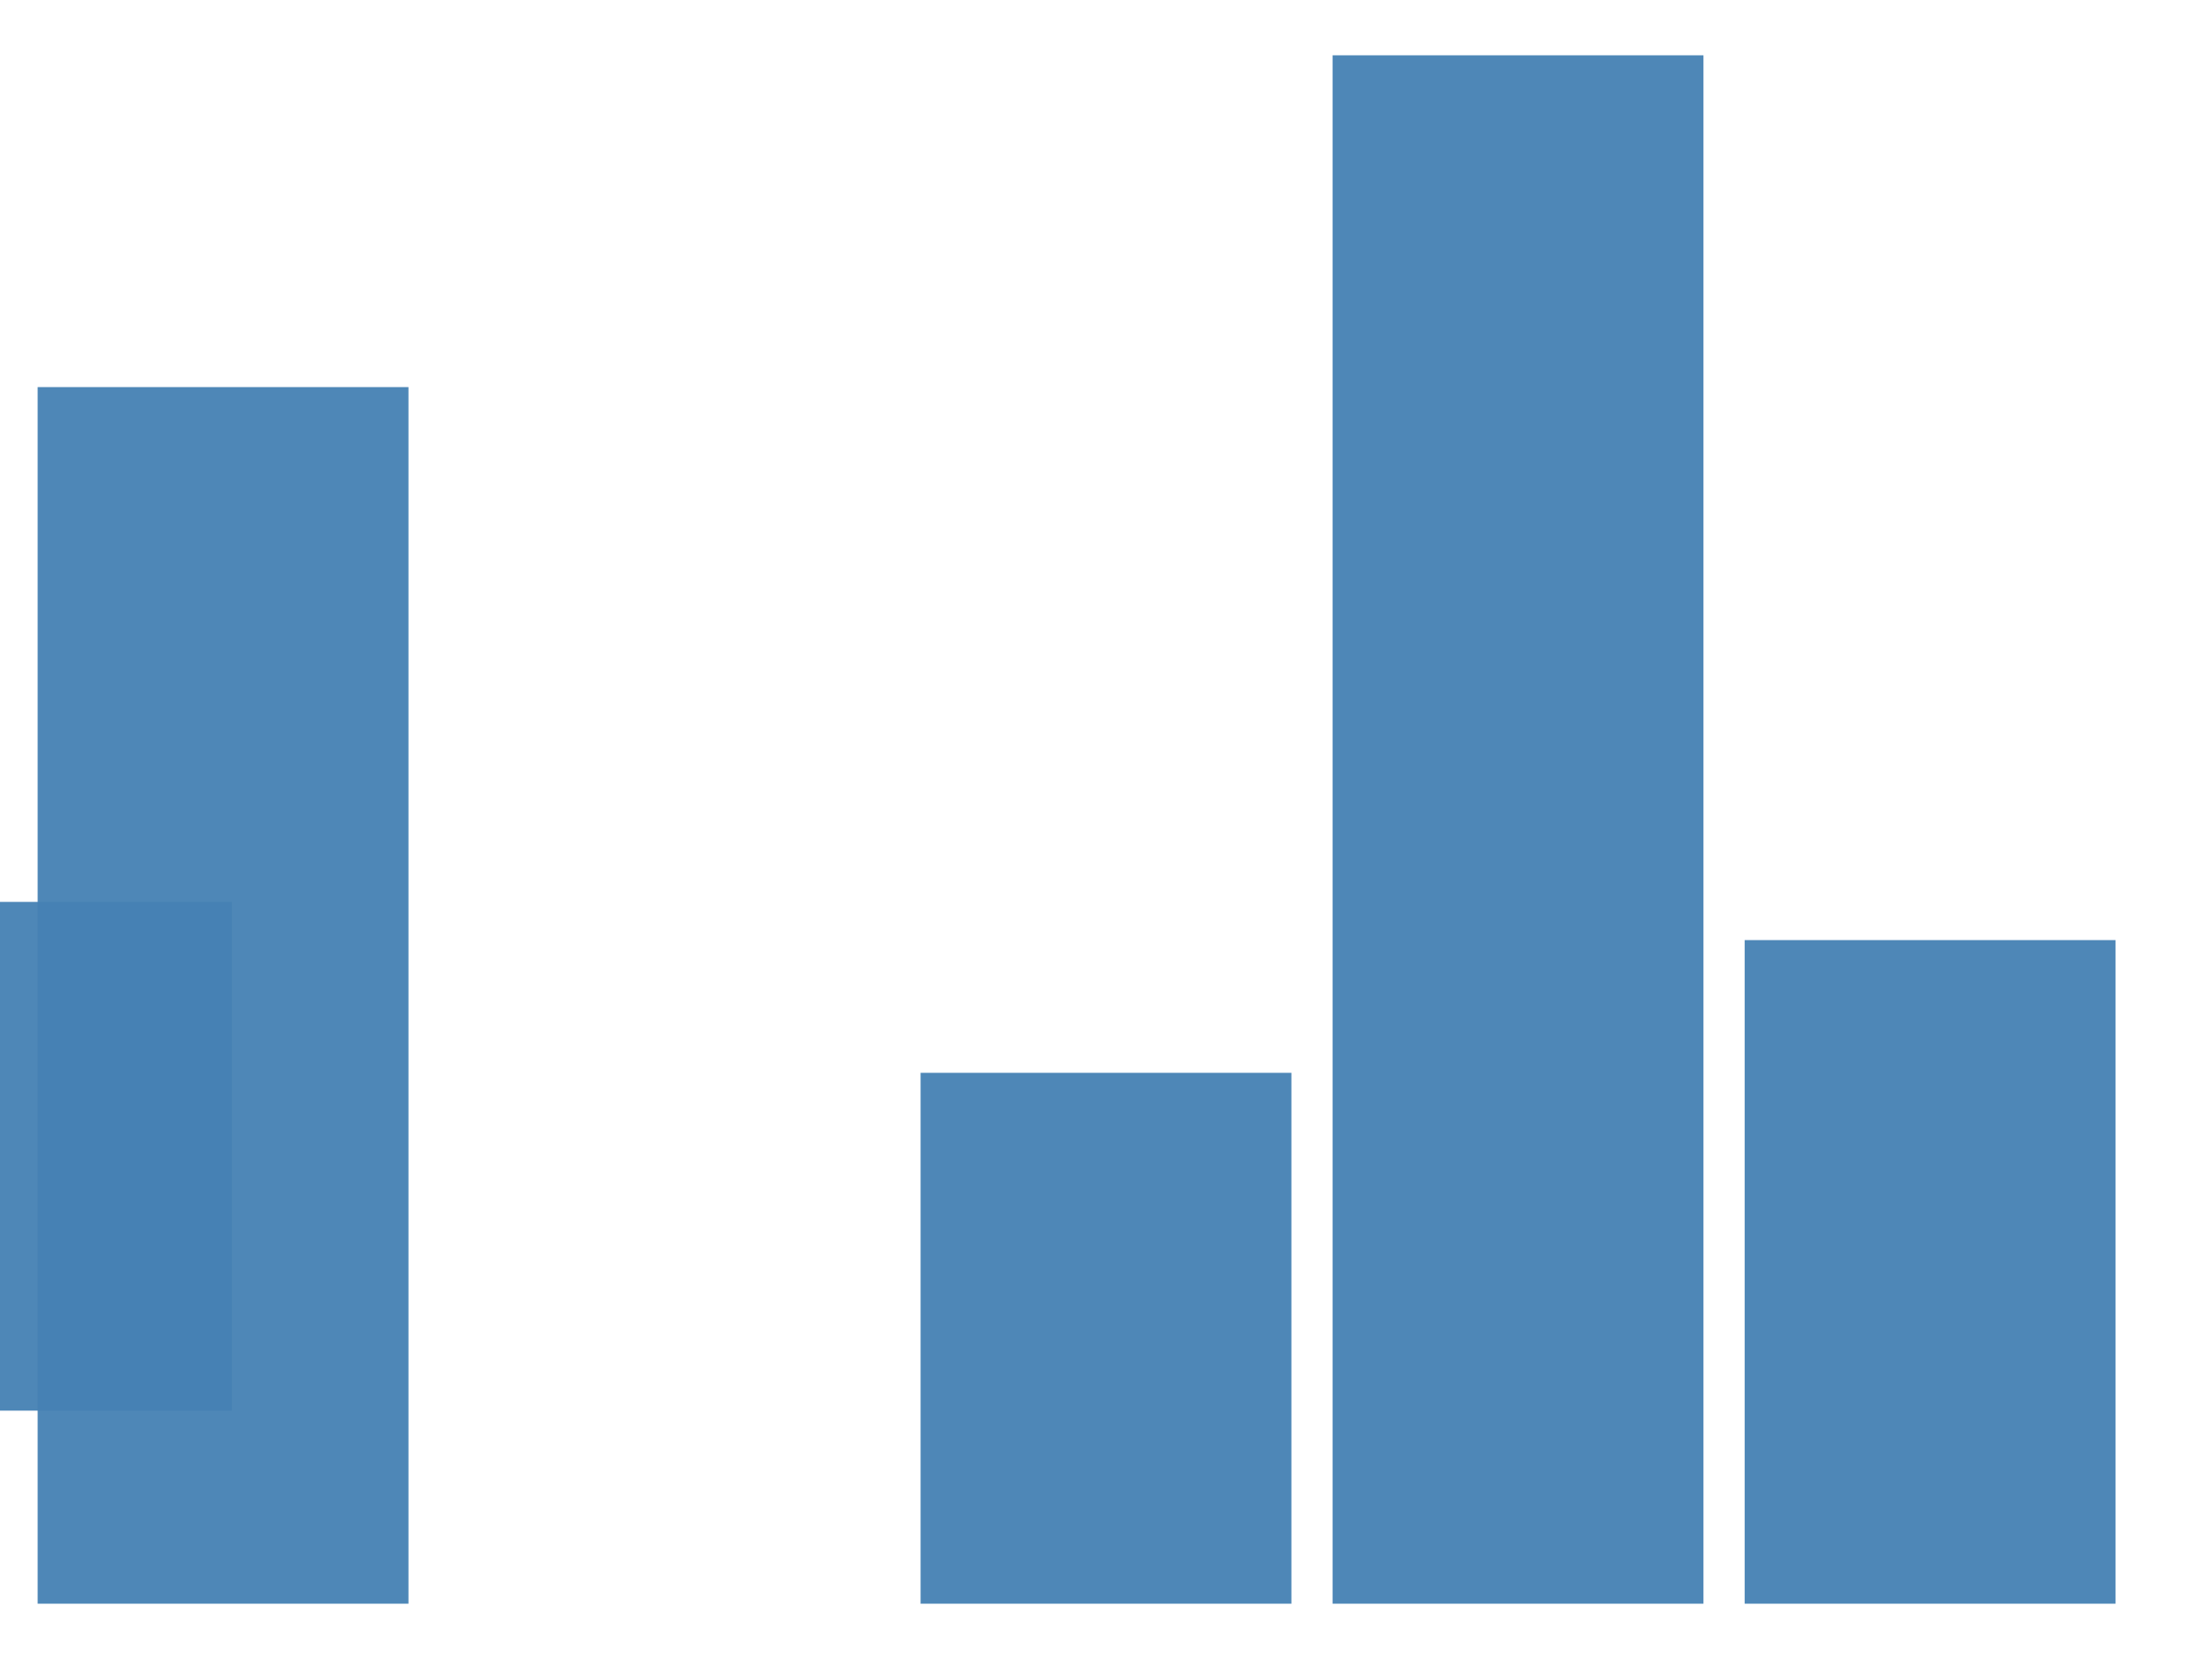
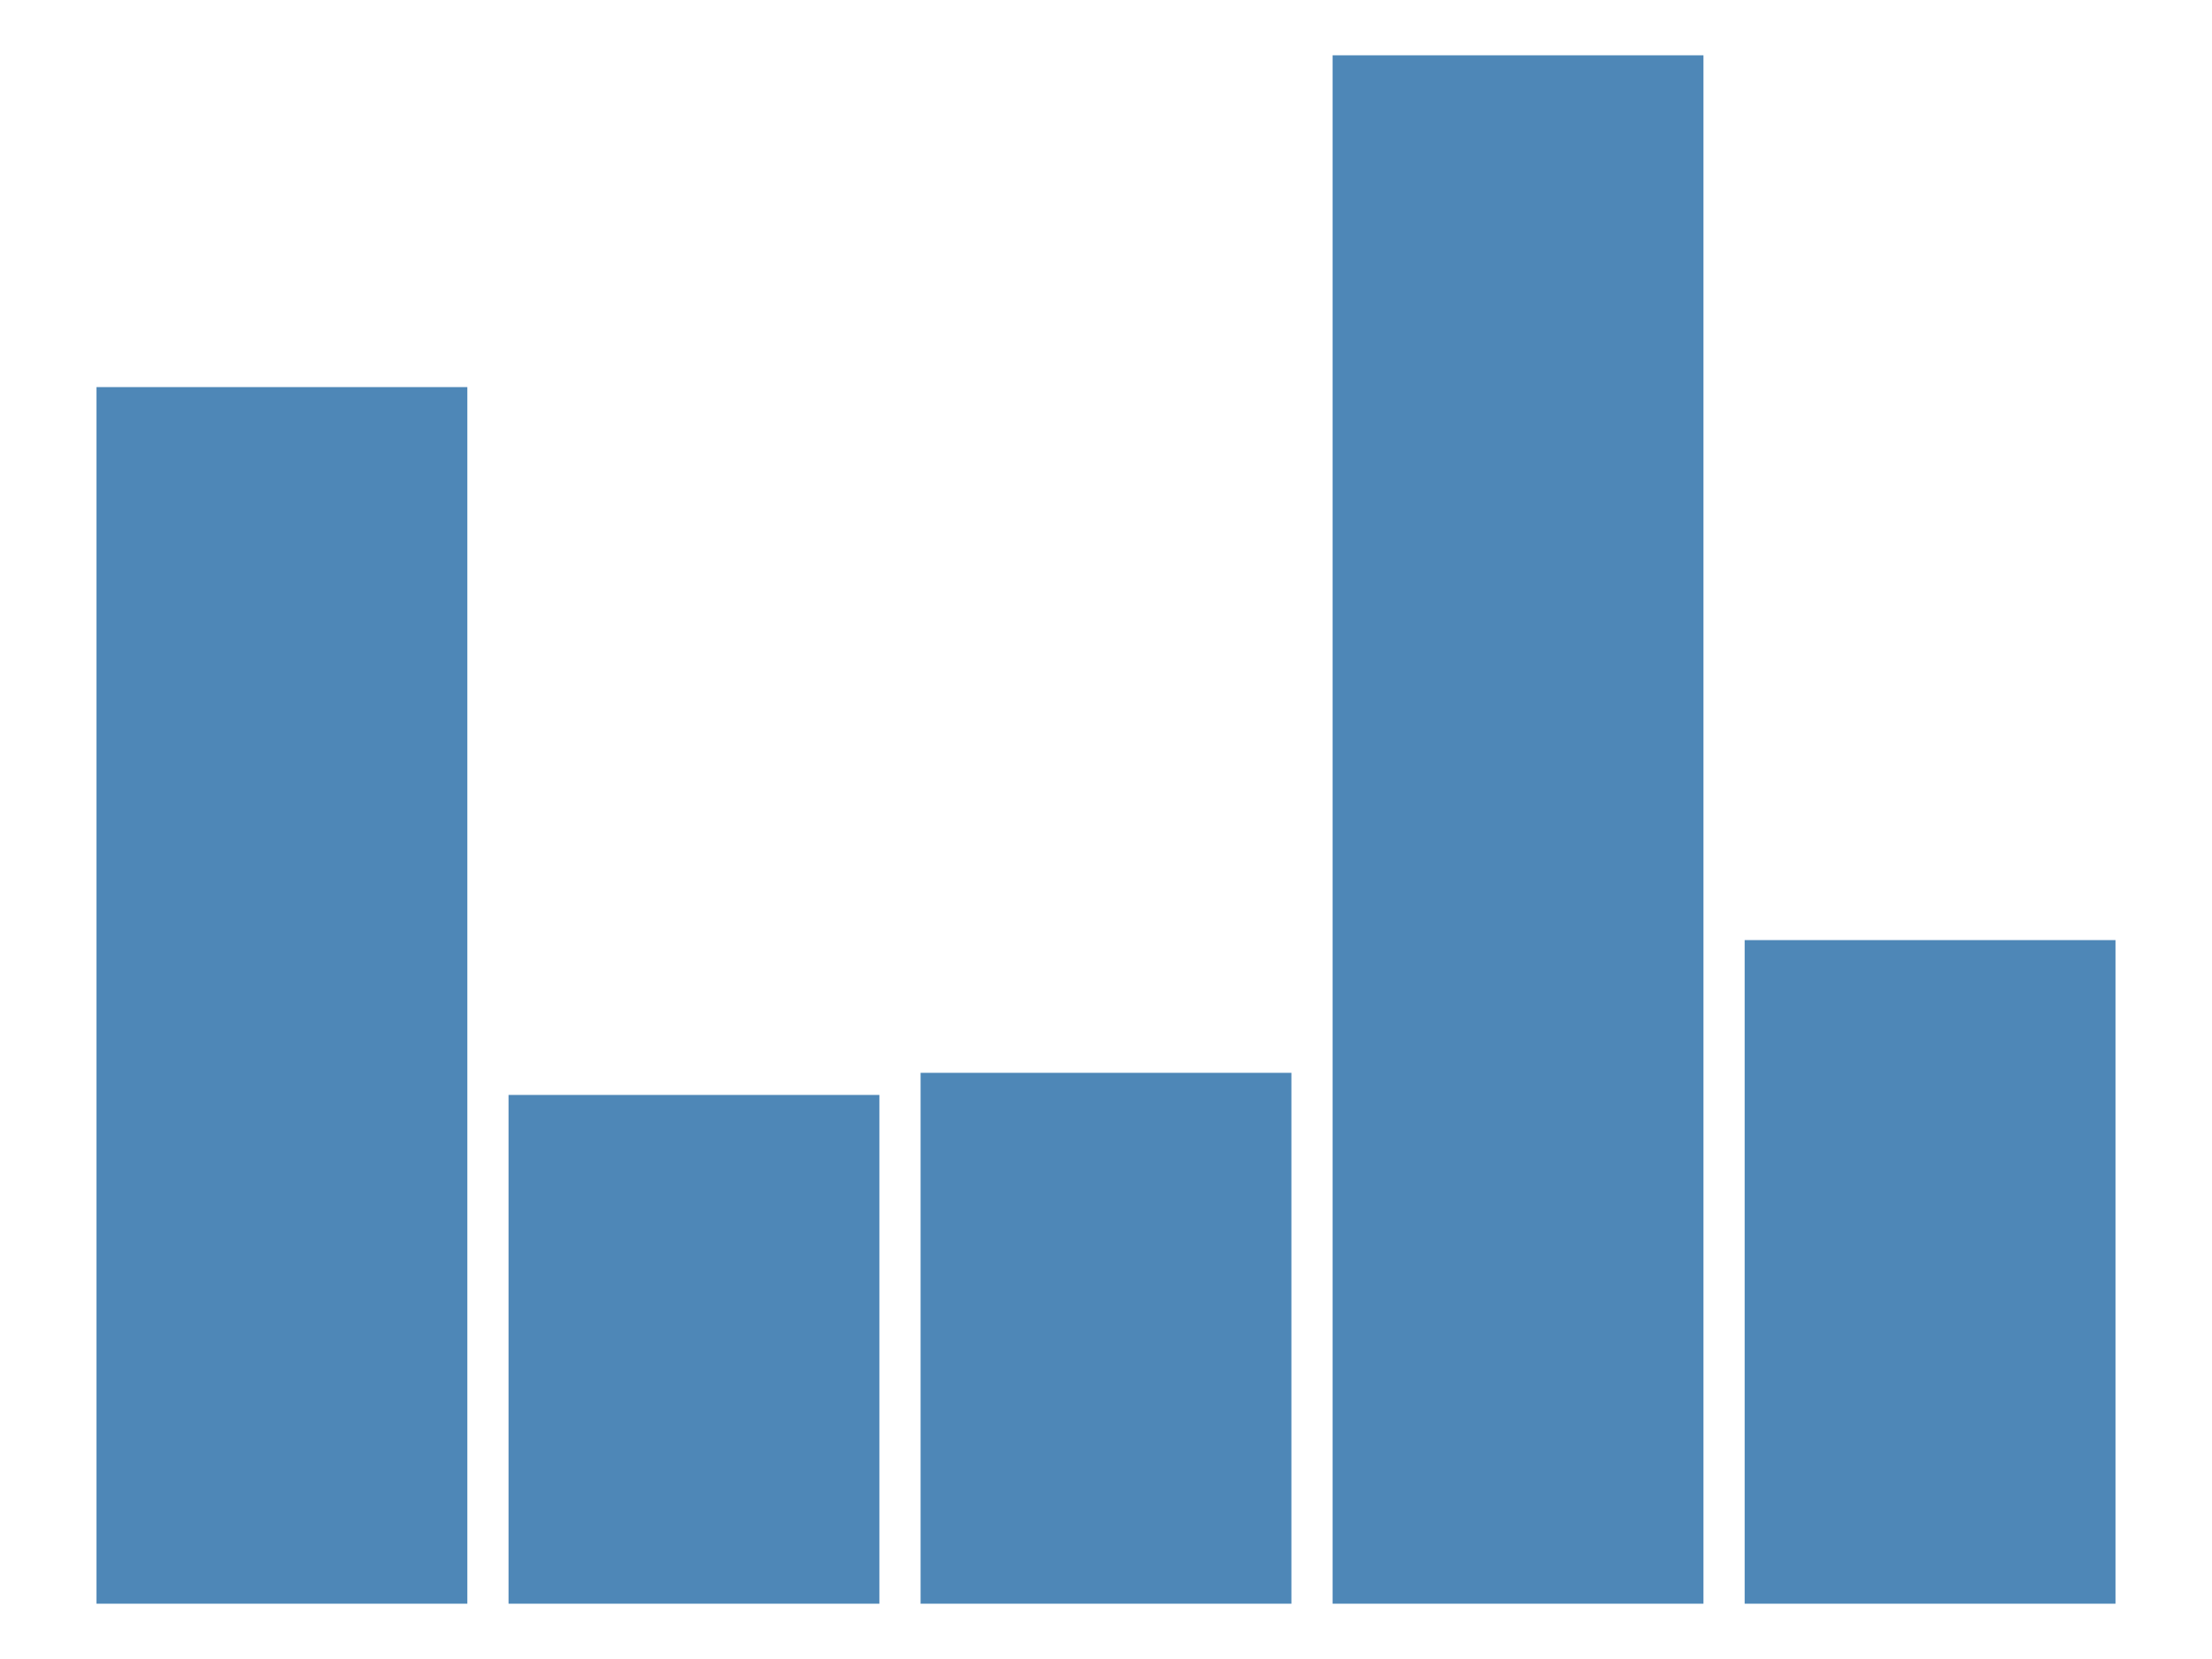
<svg xmlns="http://www.w3.org/2000/svg" width="640" height="480" style="background: transparent;" color-interpolation-filters="sRGB">
  <defs />
  <g id="g-svg-camera">
    <g id="g-root" fill="none">
      <g id="g-svg-1" fill="none" class="view">
        <g>
          <path id="g-svg-2" fill="rgba(0,0,0,0)" class="area" d="M 0,0 l 640,0 l 0,480 l-640 0 z" x="0" y="0" width="640" height="480" />
        </g>
        <g>
          <path id="g-svg-3" fill="rgba(0,0,0,0)" class="area" d="M 16,16 l 608,0 l 0,448 l-608 0 z" x="16" y="16" width="608" height="448" />
        </g>
        <g>
          <path id="g-svg-4" fill="rgba(0,0,0,0)" class="area" d="M 16,16 l 608,0 l 0,448 l-608 0 z" x="16" y="16" width="608" height="448" />
        </g>
        <g>
          <path id="g-svg-5" fill="rgba(0,0,0,0)" class="area" d="M 16,16 l 608,0 l 0,448 l-608 0 z" x="16" y="16" width="608" height="448" />
        </g>
        <g transform="matrix(1,0,0,1,16,16)">
          <path id="g-svg-6" fill="rgba(0,0,0,0)" class="plot" d="M 0,0 l 608,0 l 0,448 l-608 0 z" width="608" height="448" />
          <g id="g-svg-7" fill="none" class="main-layer">
-             <g transform="matrix(0.411765,0,0,0.785714,-17.03081,96)">
-               <path id="g-svg-14" fill="rgba(70,130,180,1)" d="M 28.952,0 l 260.571,0 l 0,448 l-260.571 0 z" x="28.952" y="0" width="260.571" height="448" fill-opacity="0.95" stroke-width="0" stroke="rgba(70,130,180,1)" class="element" />
+             <g>
+               <path id="g-svg-14" fill="rgba(70,130,180,1)" d="M 11.922,96 l 107.294,0 l 0,352 l-107.294 0 z" x="11.922" y="96" width="107.294" height="352" fill-opacity="0.95" stroke-width="0" stroke="rgba(70,130,180,1)" class="element" />
            </g>
-             <g transform="matrix(0.411765,0,0,0.785714,-187.3389,40.14545)">
-               <path id="g-svg-15" fill="rgba(70,130,180,1)" d="M 318.476,260.655 l 260.571,0 l 0,187.345 l-260.571 0 z" x="318.476" y="260.655" width="260.571" height="187.345" fill-opacity="0.95" stroke-width="0" stroke="rgba(70,130,180,1)" class="element" />
+             <g>
+               <path id="g-svg-15" fill="rgba(70,130,180,1)" d="M 131.137,300.8 l 107.294,0 l 0,147.2 l-107.294 0 z" x="131.137" y="300.8" width="107.294" height="147.2" fill-opacity="0.95" stroke-width="0" stroke="rgba(70,130,180,1)" class="element" />
            </g>
            <g>
              <path id="g-svg-11" fill="rgba(70,130,180,1)" d="M 250.353,294.4 l 107.294,0 l 0,153.6 l-107.294 0 z" x="250.353" y="294.4" width="107.294" height="153.6" fill-opacity="0.95" stroke-width="0" stroke="rgba(70,130,180,1)" class="element" />
            </g>
            <g>
              <path id="g-svg-12" fill="rgba(70,130,180,1)" d="M 369.569,0 l 107.294,0 l 0,448 l-107.294 0 z" x="369.569" y="0" width="107.294" height="448" fill-opacity="0.95" stroke-width="0" stroke="rgba(70,130,180,1)" class="element" />
            </g>
            <g>
              <path id="g-svg-13" fill="rgba(70,130,180,1)" d="M 488.784,256 l 107.294,0 l 0,192 l-107.294 0 z" x="488.784" y="256" width="107.294" height="192" fill-opacity="0.95" stroke-width="0" stroke="rgba(70,130,180,1)" class="element" />
            </g>
          </g>
          <g id="g-svg-8" fill="none" class="label-layer" />
        </g>
      </g>
    </g>
  </g>
</svg>
